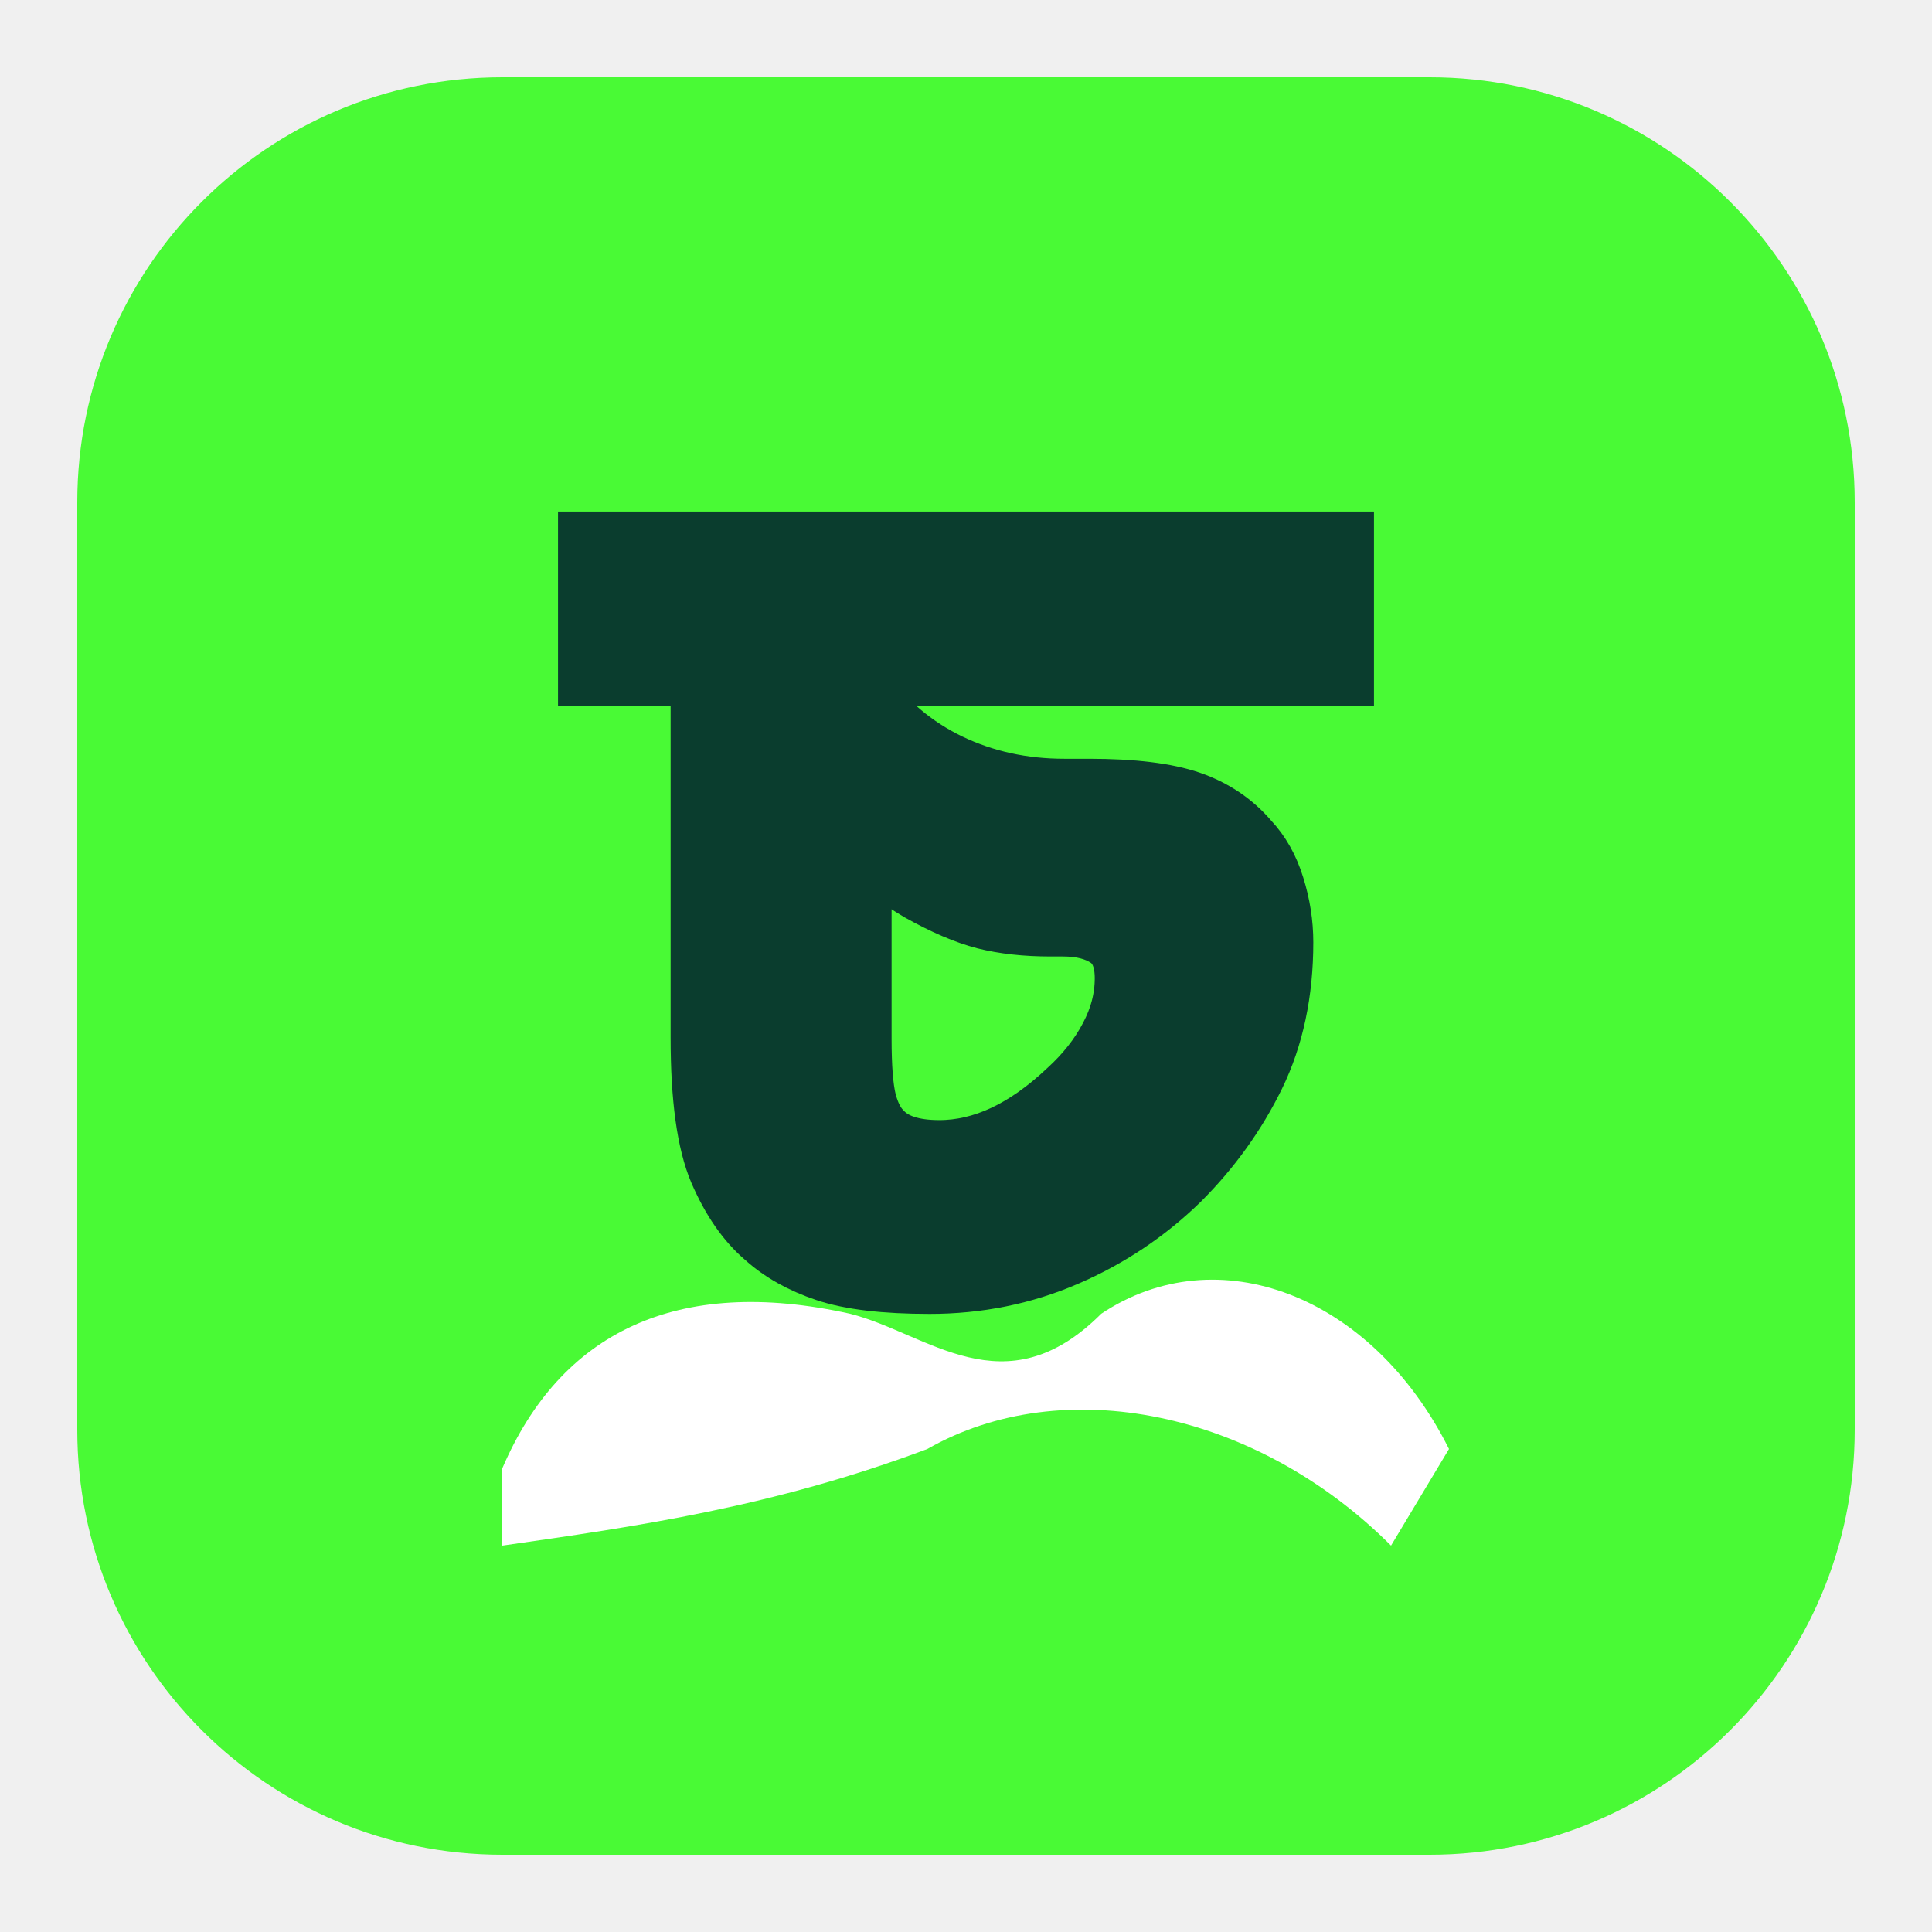
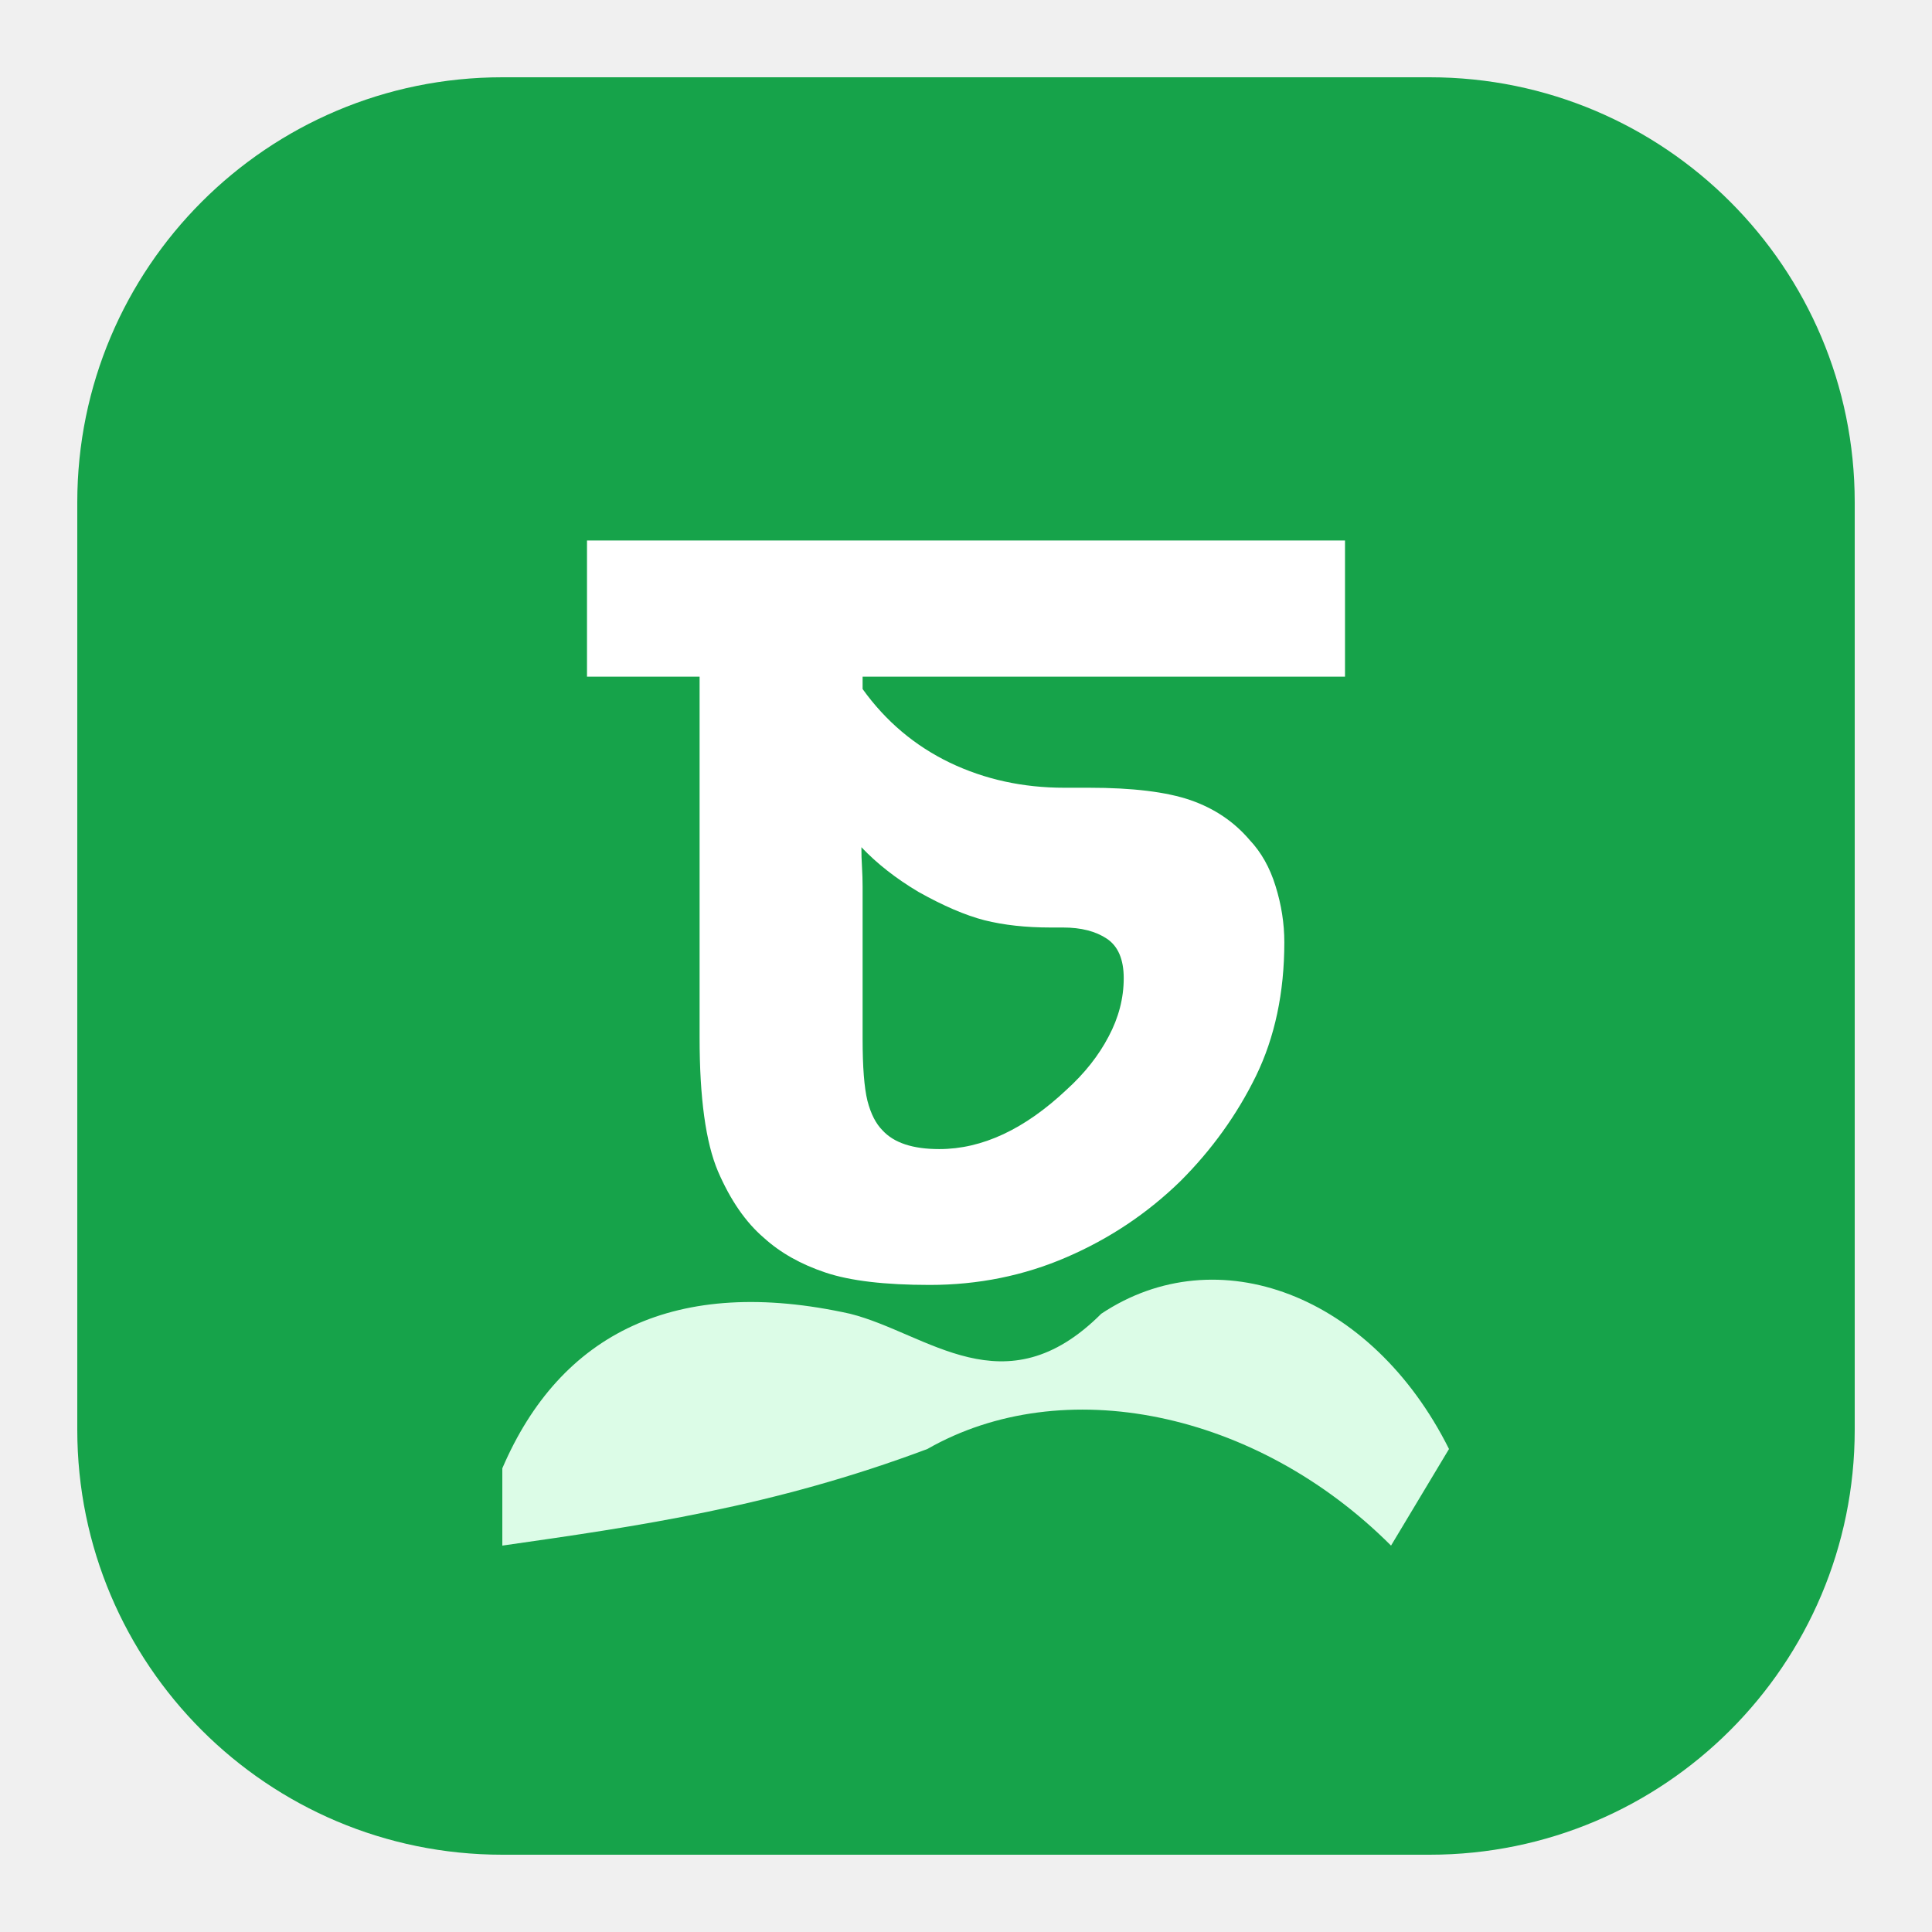
<svg xmlns="http://www.w3.org/2000/svg" width="100" height="100" viewBox="0 0 100 100">
-   <rect x="4" y="4" width="92" height="92" rx="22" fill="#49FA35" />
-   <path d="M26 76        C 29 69, 35 66, 44 68        C 48 69, 52 73, 57 68        C 63 64, 71 67, 75 75        L 72 80        C 65 73, 55 71, 48 75        C 40 78, 33 79, 26 80 Z" fill="#FFFFFF" />
-   <text x="50" y="51.5" text-anchor="middle" dominant-baseline="central" font-family="'Noto Sans Bengali', 'SolaimanLipi', system-ui, sans-serif" font-size="64" font-weight="700" fill="#0A3D2E" stroke="#0A3D2E" stroke-width="3" paint-order="stroke fill">চ</text>
+   <rect x="4" y="4" width="92" height="92" rx="22" fill="#16A34A" />
+   <path d="M26 76        C 29 69, 35 66, 44 68        C 48 69, 52 73, 57 68        C 63 64, 71 67, 75 75        L 72 80        C 65 73, 55 71, 48 75        C 40 78, 33 79, 26 80 Z" fill="#DCFCE7" />
+   <text x="50" y="51.5" text-anchor="middle" dominant-baseline="central" font-family="'Noto Sans Bengali', 'SolaimanLipi', system-ui, sans-serif" font-size="64" font-weight="700" fill="#FFFFFF">চ</text>
</svg>
